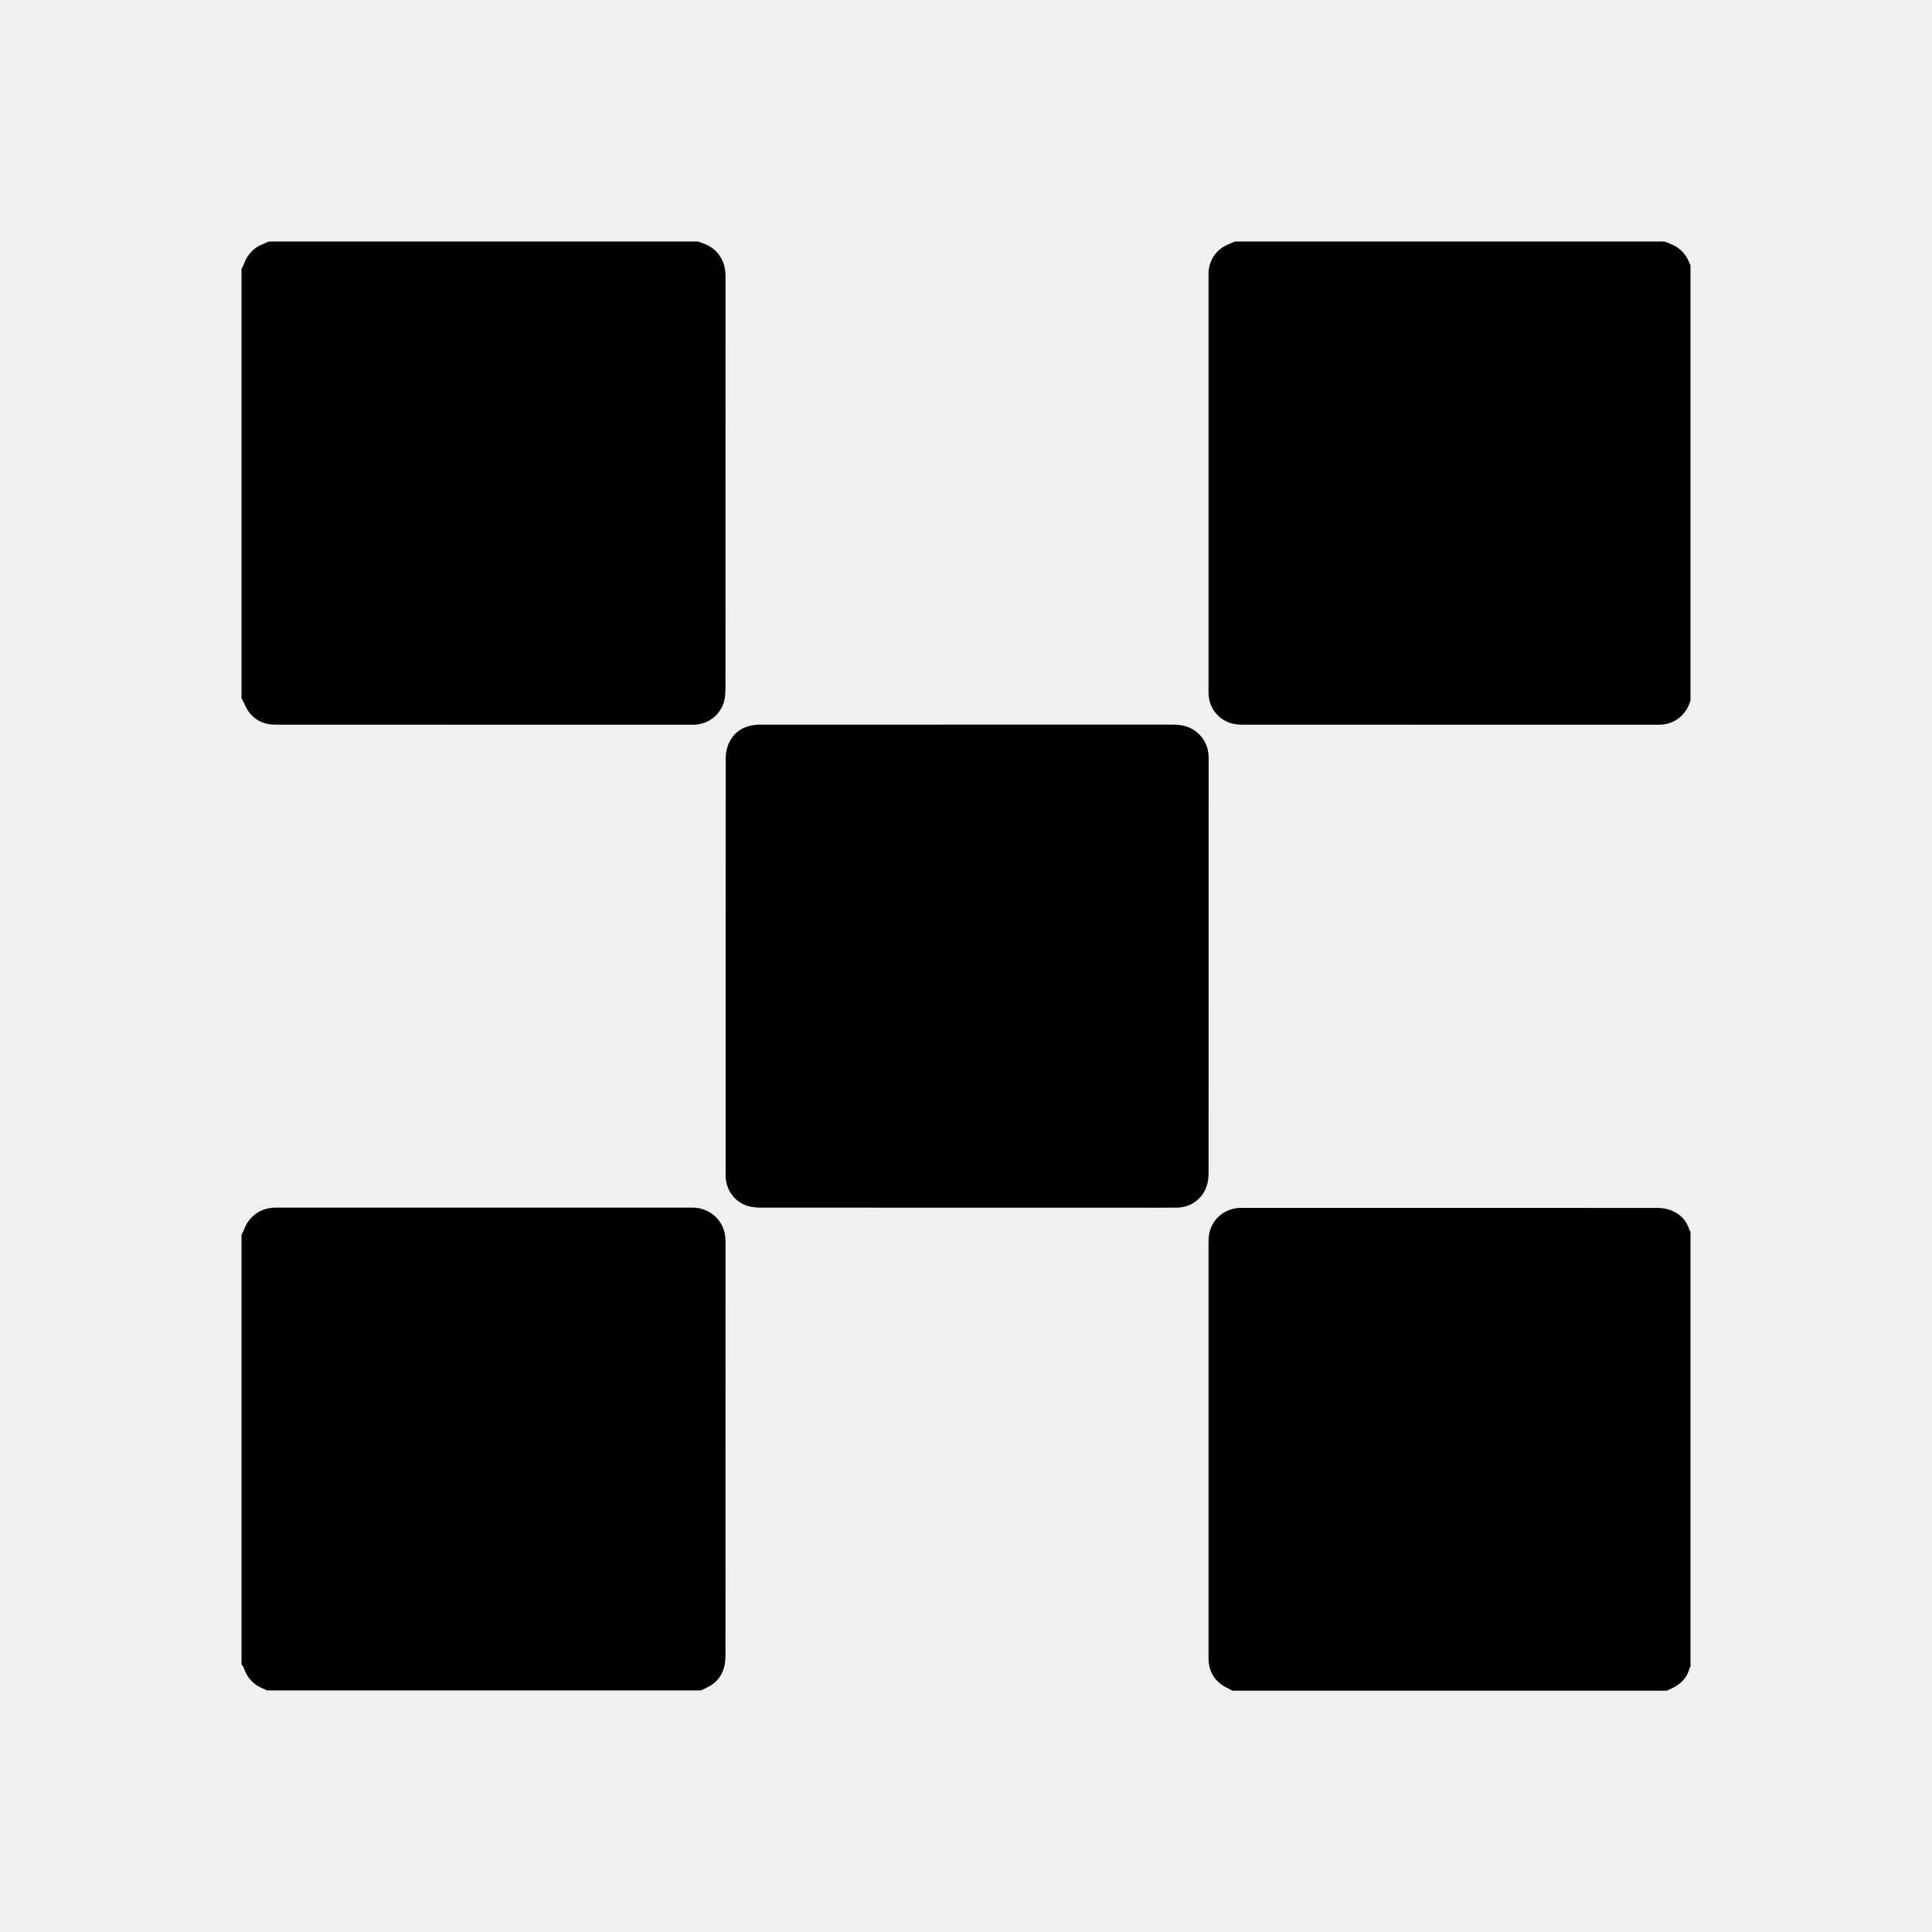
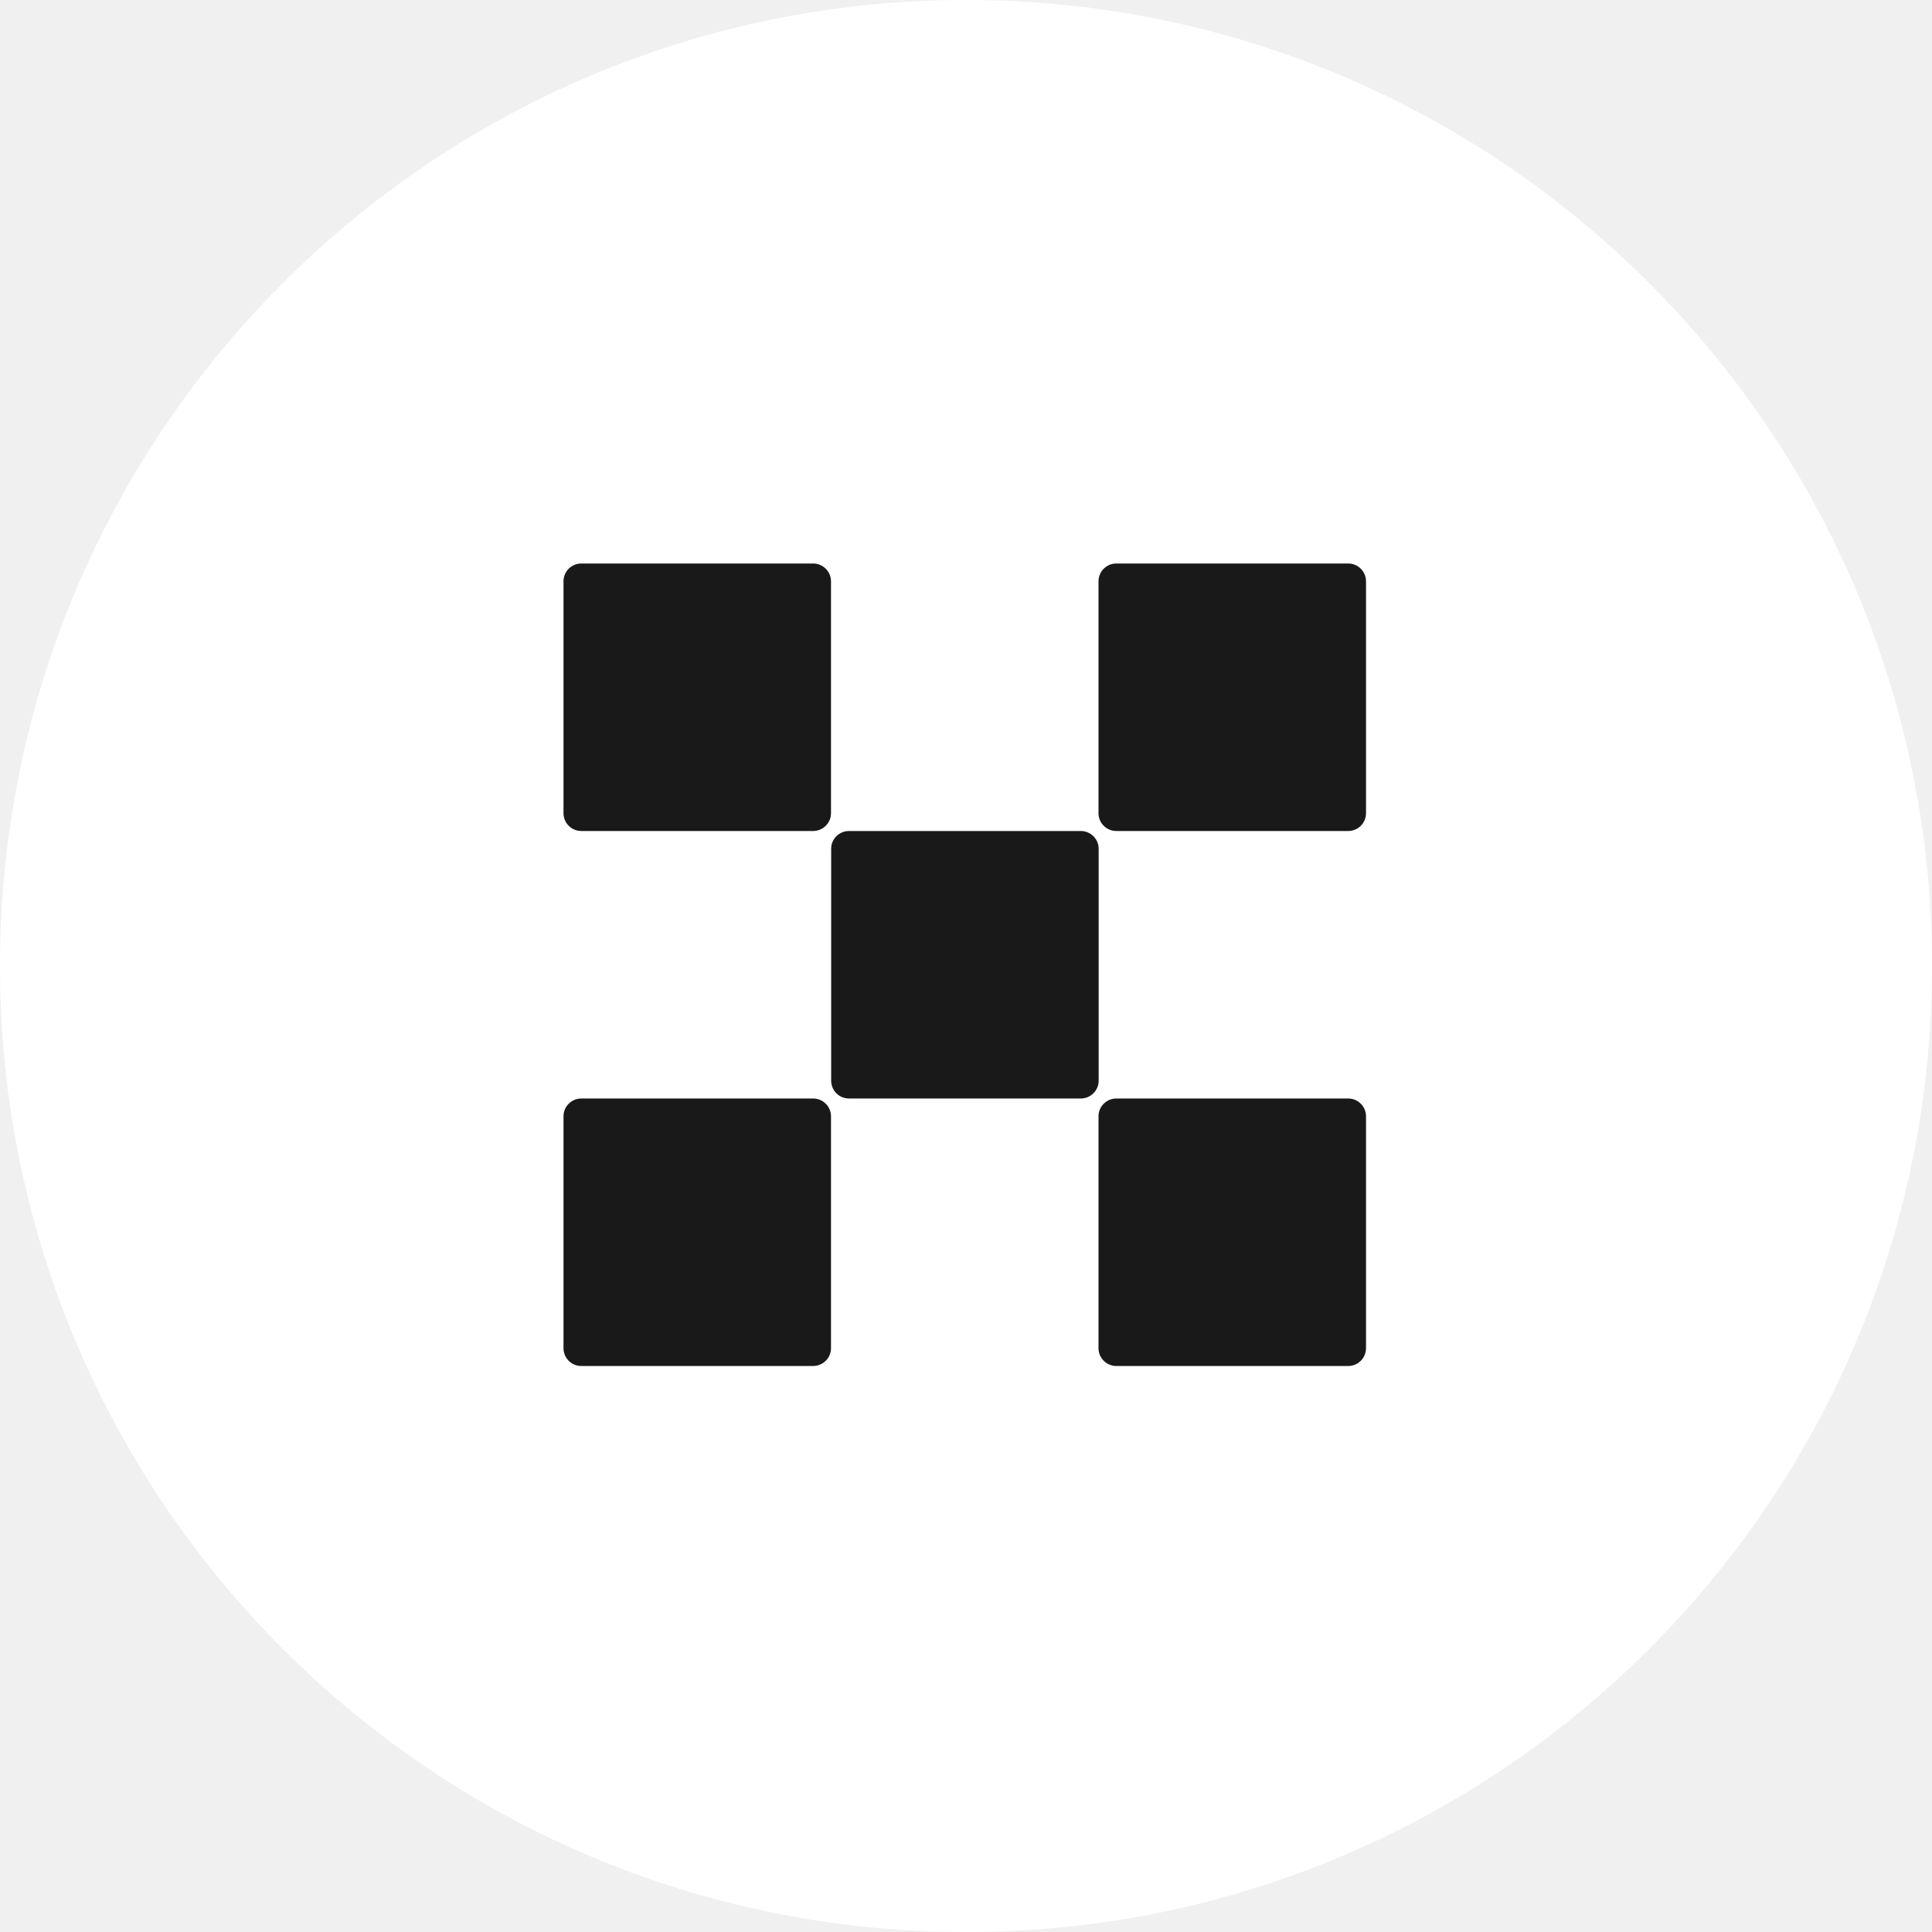
- <svg xmlns="http://www.w3.org/2000/svg" width="32" height="32" viewBox="0 0 32 32" fill="none">
-   <path d="M11.566 4C11.591 4.009 11.614 4.02 11.639 4.028C11.867 4.105 12.009 4.298 12.016 4.54C12.017 4.566 12.017 4.592 12.017 4.618C12.017 6.878 12.017 9.137 12.016 11.397C12.016 11.459 12.013 11.522 12.001 11.583C11.955 11.819 11.748 11.993 11.508 12.003C11.478 12.004 11.449 12.004 11.419 12.004C9.15 12.004 6.881 12.004 4.611 12.003C4.549 12.003 4.485 12.003 4.426 11.989C4.239 11.946 4.115 11.827 4.045 11.65C4.033 11.621 4.015 11.594 4 11.566C4 9.195 4 6.824 4 4.453C4.014 4.424 4.031 4.397 4.042 4.367C4.102 4.205 4.212 4.093 4.375 4.034C4.402 4.024 4.427 4.011 4.453 4C6.824 4 9.195 4 11.566 4Z" fill="black" />
-   <path d="M4 20.452C4.014 20.423 4.031 20.395 4.042 20.365C4.119 20.152 4.307 20.014 4.535 20.003C4.564 20.001 4.594 20.002 4.623 20.002C6.882 20.002 9.142 20.002 11.401 20.002C11.44 20.002 11.479 20.001 11.519 20.004C11.798 20.03 12.003 20.244 12.016 20.524C12.017 20.551 12.017 20.577 12.017 20.603C12.017 22.872 12.017 25.141 12.016 27.41C12.016 27.462 12.013 27.515 12.004 27.567C11.971 27.752 11.863 27.88 11.695 27.959C11.665 27.973 11.636 27.986 11.606 27.999C9.209 27.999 6.811 27.999 4.414 27.999C4.404 27.992 4.395 27.983 4.384 27.979C4.209 27.916 4.093 27.797 4.036 27.62C4.03 27.6 4.013 27.584 4 27.566C4 25.194 4 22.823 4 20.452Z" fill="black" />
-   <path d="M28 11.606C27.984 11.645 27.973 11.686 27.952 11.722C27.854 11.894 27.707 11.991 27.508 12.003C27.488 12.004 27.468 12.004 27.448 12.004C25.161 12.004 22.873 12.004 20.585 12.003C20.523 12.003 20.46 11.998 20.401 11.982C20.176 11.921 20.024 11.722 20.017 11.49C20.016 11.463 20.017 11.437 20.017 11.411C20.017 9.139 20.017 6.868 20.017 4.597C20.017 4.538 20.016 4.477 20.029 4.42C20.073 4.235 20.187 4.108 20.366 4.038C20.395 4.026 20.424 4.013 20.454 4C22.825 4 25.195 4 27.567 4C27.6 4.013 27.633 4.026 27.666 4.039C27.807 4.092 27.908 4.189 27.97 4.326C27.98 4.349 27.99 4.372 28 4.394C28 6.798 28 9.202 28 11.606Z" fill="black" />
-   <path d="M20.414 28.003C20.392 27.991 20.37 27.978 20.347 27.968C20.139 27.873 20.027 27.714 20.017 27.485C20.016 27.458 20.017 27.432 20.017 27.406C20.017 25.137 20.017 22.869 20.017 20.601C20.017 20.539 20.018 20.475 20.032 20.415C20.088 20.178 20.289 20.018 20.537 20.006C20.559 20.005 20.583 20.006 20.606 20.006C22.881 20.006 25.155 20.006 27.43 20.007C27.499 20.007 27.57 20.012 27.634 20.032C27.807 20.086 27.93 20.197 27.983 20.376C27.985 20.384 27.994 20.39 28 20.397C28 22.801 28 25.205 28 27.609C27.994 27.617 27.986 27.624 27.983 27.632C27.944 27.794 27.836 27.895 27.692 27.964C27.664 27.978 27.635 27.99 27.605 28.003C25.209 28.003 22.811 28.003 20.414 28.003Z" fill="black" />
-   <path d="M16.014 20.003C14.877 20.003 13.742 20.003 12.605 20.002C12.534 20.002 12.46 19.997 12.392 19.977C12.173 19.914 12.025 19.714 12.019 19.486C12.019 19.466 12.019 19.447 12.019 19.427C12.019 17.145 12.018 14.863 12.02 12.582C12.02 12.504 12.028 12.422 12.055 12.351C12.138 12.132 12.306 12.022 12.536 12.004C12.559 12.002 12.582 12.003 12.605 12.003C14.88 12.003 17.155 12.003 19.431 12.002C19.595 12.002 19.741 12.042 19.861 12.161C19.958 12.258 20.008 12.376 20.018 12.512C20.02 12.545 20.019 12.578 20.019 12.611C20.019 14.873 20.019 17.135 20.018 19.397C20.018 19.462 20.015 19.529 20.001 19.592C19.948 19.831 19.744 19.998 19.5 20.002C19.273 20.005 19.047 20.003 18.82 20.003C17.885 20.003 16.949 20.003 16.014 20.003Z" fill="black" />
+ <svg xmlns="http://www.w3.org/2000/svg" width="24" height="24" viewBox="0 0 24 24" fill="none">
+   <ellipse cx="12" cy="12" rx="12" ry="12" fill="white" />
+   <path d="M13.426 10.323H10.546C10.424 10.323 10.325 10.422 10.325 10.544V13.424C10.325 13.547 10.424 13.646 10.546 13.646H13.426C13.548 13.646 13.648 13.547 13.648 13.424V10.544C13.648 10.422 13.548 10.323 13.426 10.323Z" fill="#191919" />
+   <path d="M10.101 7H7.221C7.099 7 7 7.099 7 7.222V10.102C7 10.224 7.099 10.323 7.221 10.323H10.101C10.223 10.323 10.323 10.224 10.323 10.102V7.222C10.323 7.099 10.223 7 10.101 7Z" fill="#191919" />
+   <path d="M16.748 7H13.868C13.745 7 13.646 7.099 13.646 7.222V10.102C13.646 10.224 13.745 10.323 13.868 10.323H16.748C16.87 10.323 16.969 10.224 16.969 10.102V7.222C16.969 7.099 16.87 7 16.748 7Z" fill="#191919" />
+   <path d="M10.101 13.646H7.221C7.099 13.646 7 13.745 7 13.867V16.747C7 16.87 7.099 16.969 7.221 16.969H10.101C10.223 16.969 10.323 16.87 10.323 16.747V13.867C10.323 13.745 10.223 13.646 10.101 13.646Z" fill="#191919" />
+   <path d="M16.748 13.646H13.868C13.745 13.646 13.646 13.745 13.646 13.867V16.747C13.646 16.87 13.745 16.969 13.868 16.969H16.748C16.87 16.969 16.969 16.87 16.969 16.747V13.867C16.969 13.745 16.87 13.646 16.748 13.646Z" fill="#191919" />
</svg>
